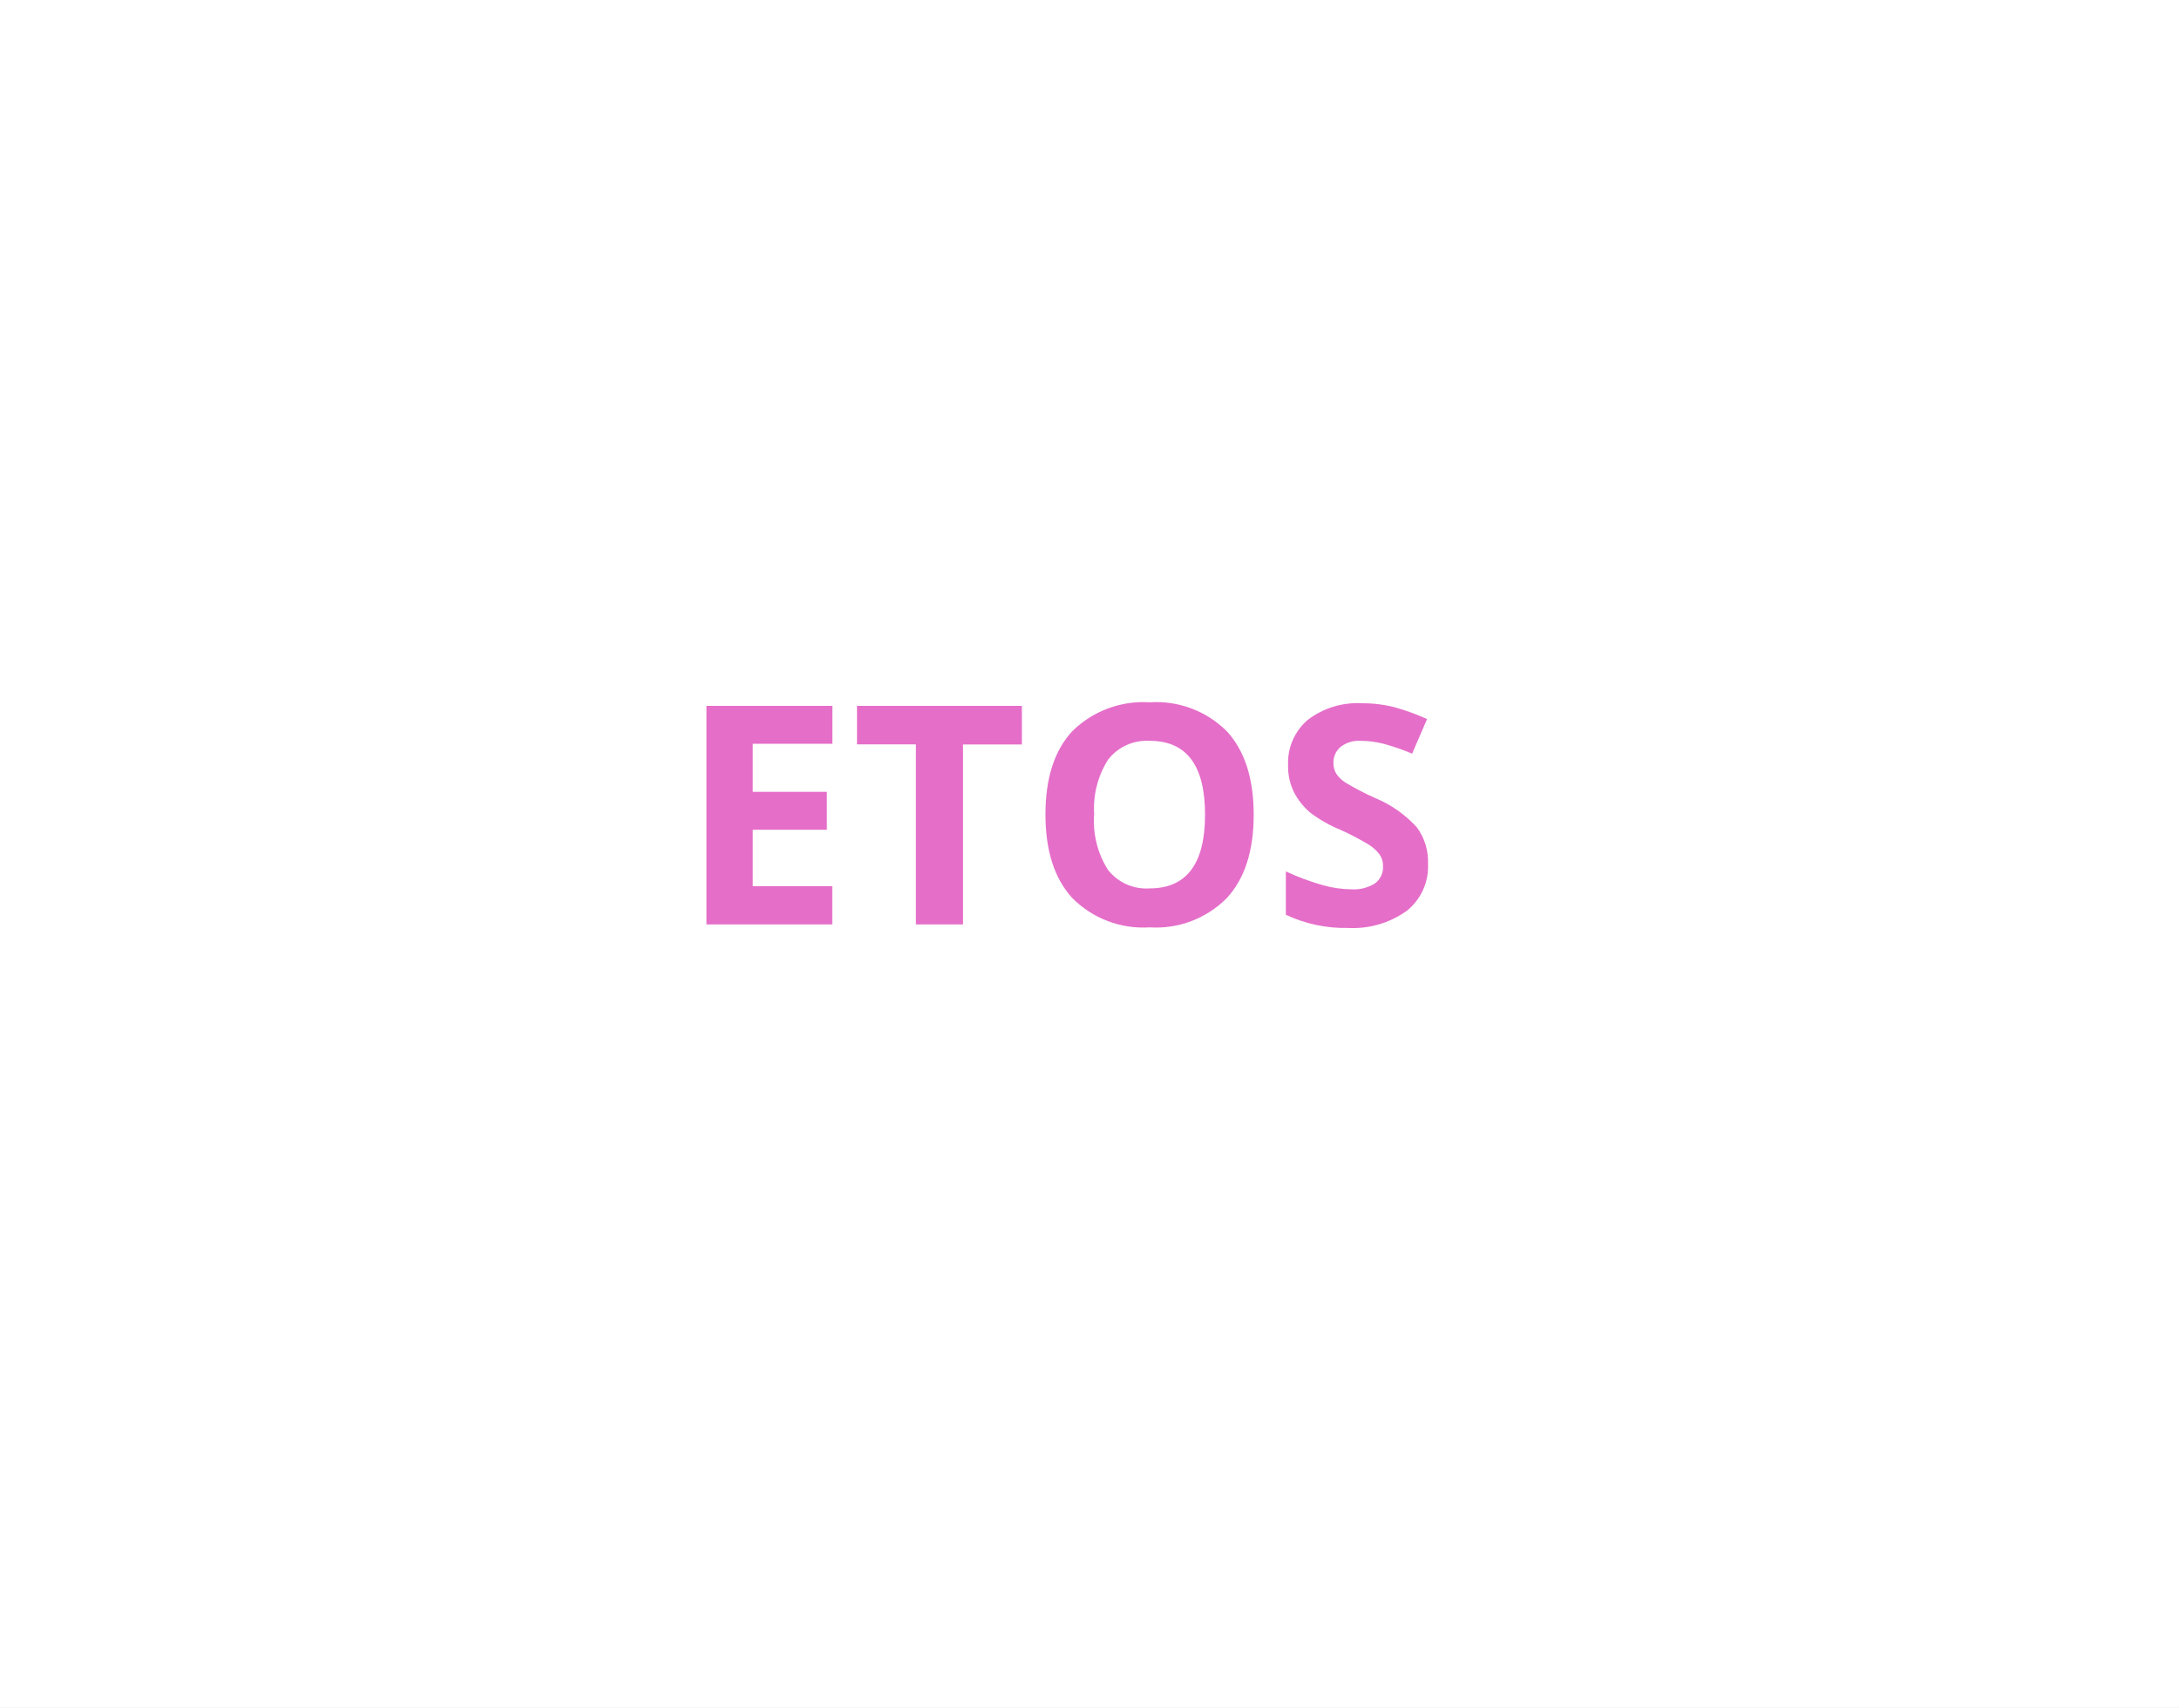
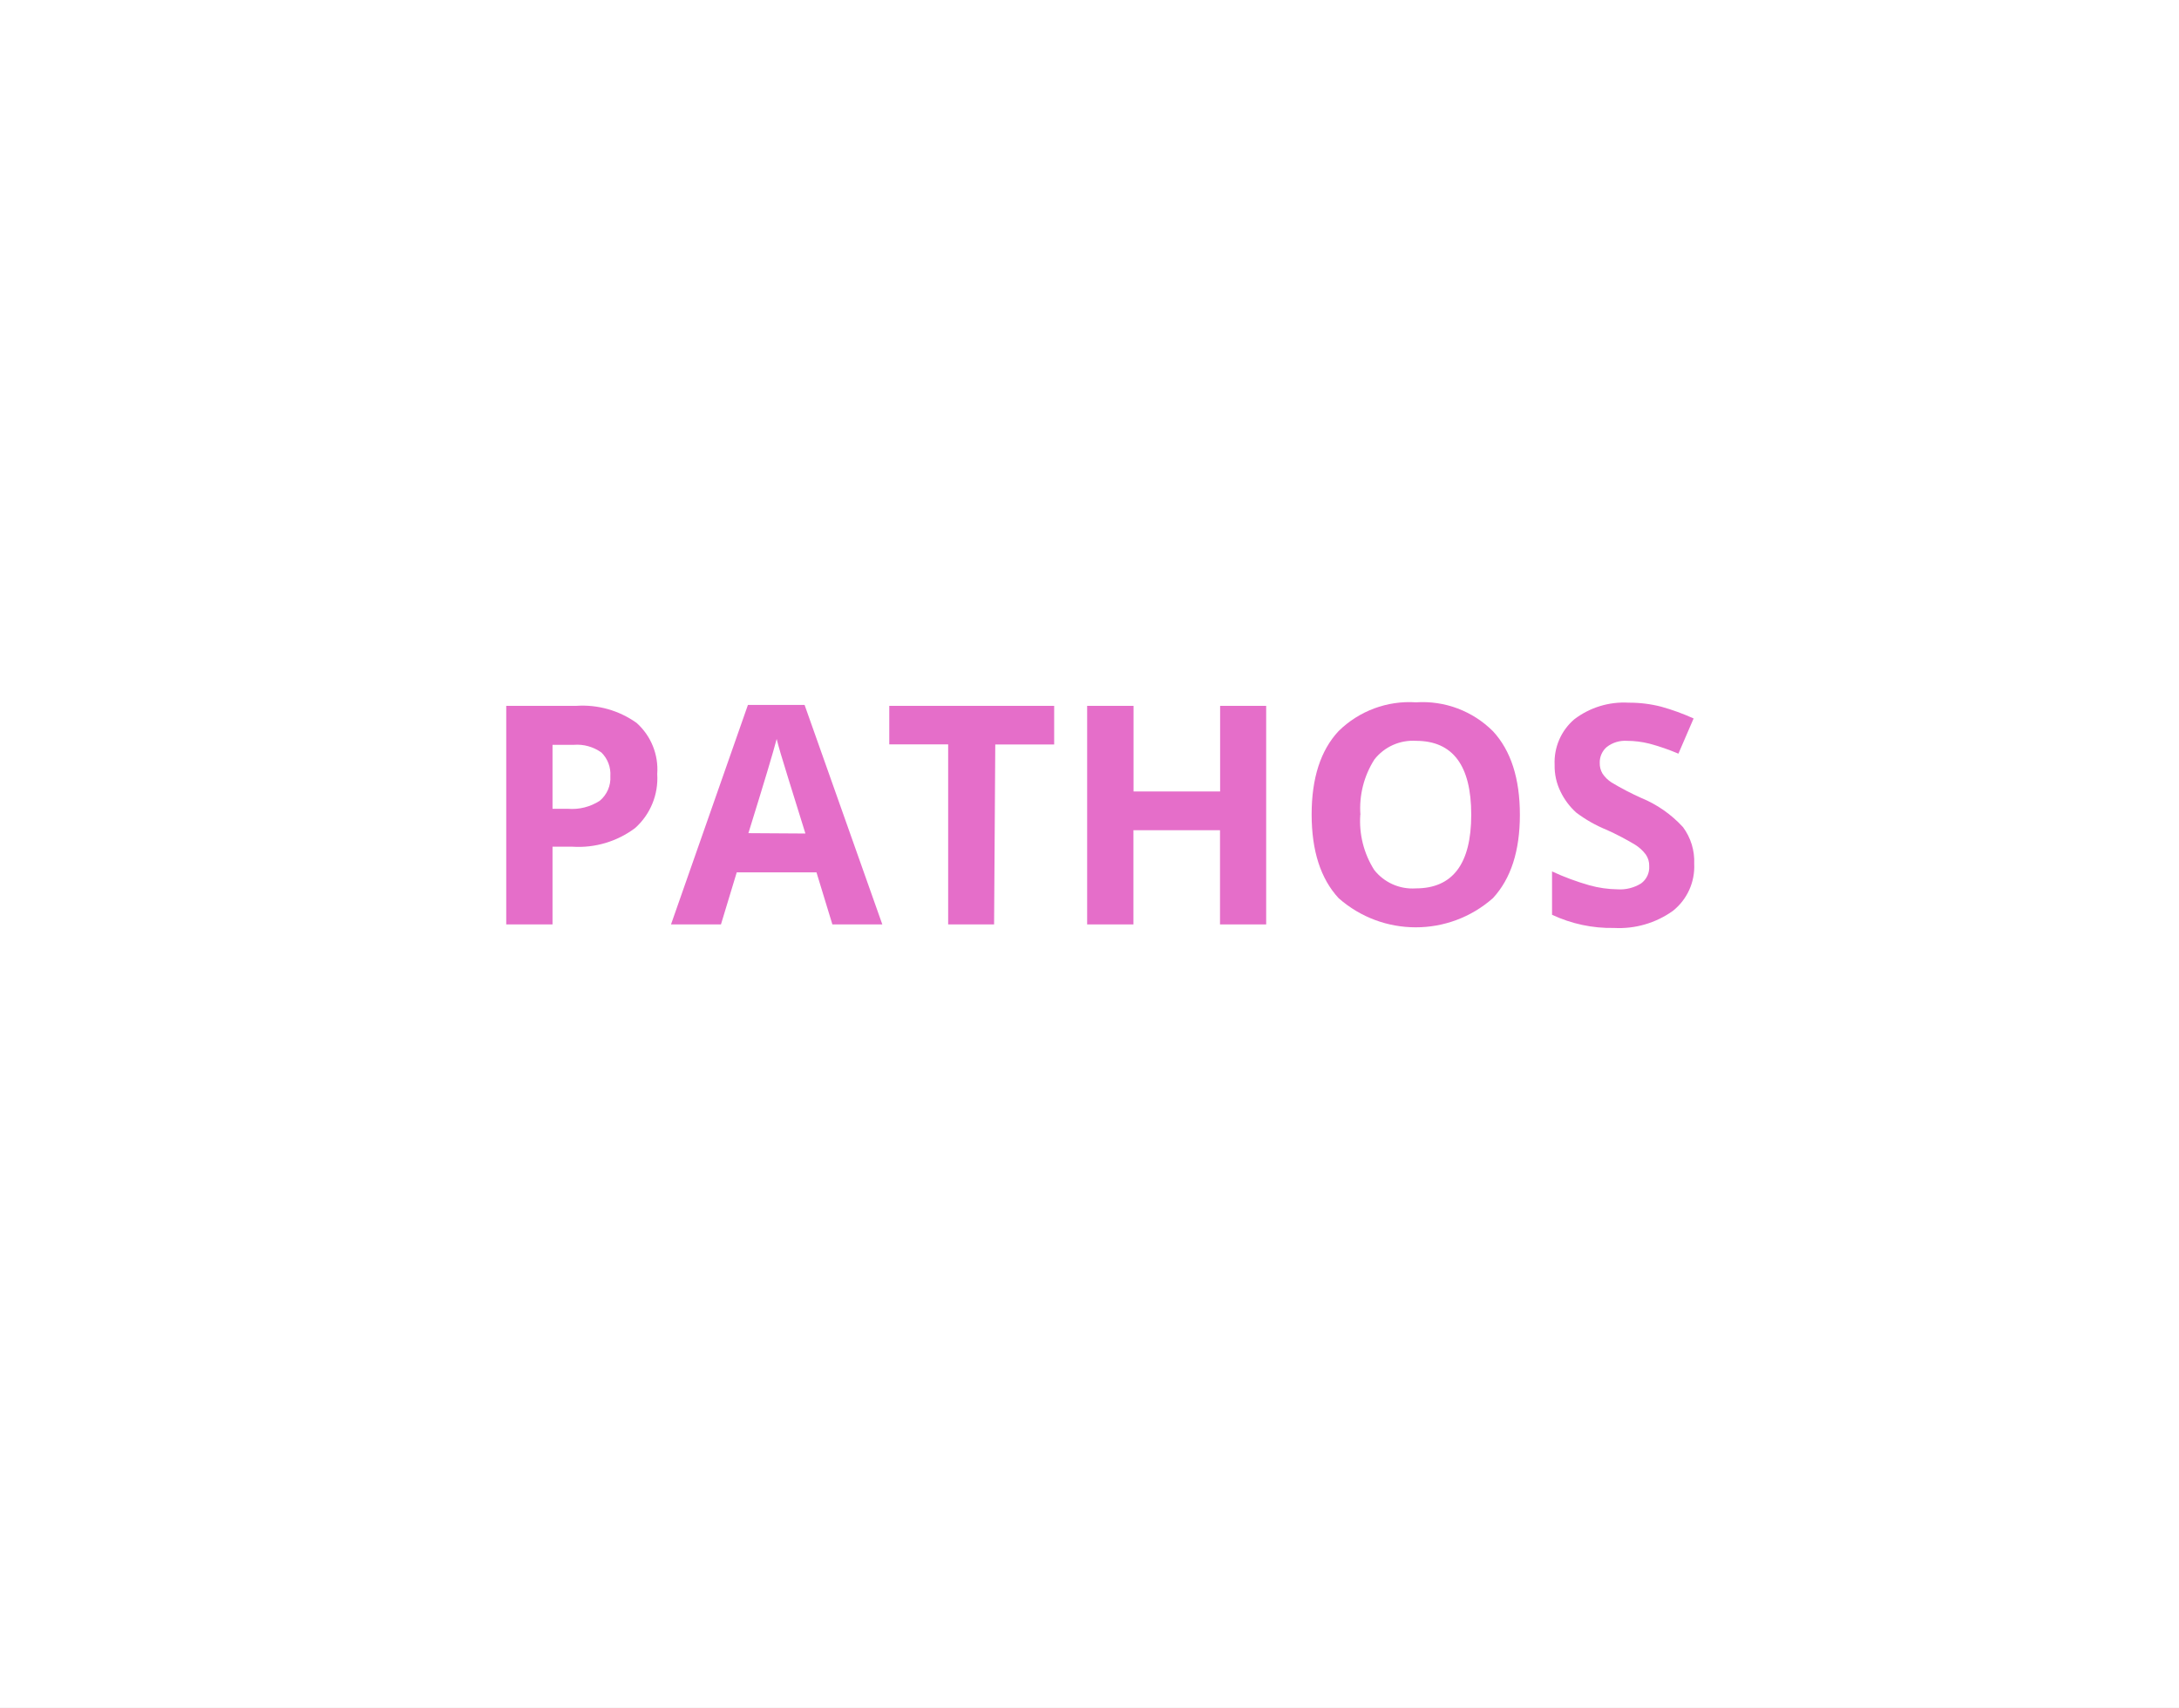
- <svg xmlns="http://www.w3.org/2000/svg" id="BG" viewBox="0 0 185 145">
+ <svg xmlns="http://www.w3.org/2000/svg" viewBox="0 0 185 145">
  <defs>
    <style>.cls-1{fill:#fff;}.cls-2{fill:#e56ec9;}</style>
  </defs>
-   <rect class="cls-1" width="185" height="145" />
-   <g id="appelformer">
-     <path class="cls-2" d="M71.17,78.5H60.48V59.94H71.17v3.22H64.41v4.08H70.7v3.22H64.41v4.79h6.75V78.5Z" transform="translate(-0.5 0)" />
-     <path class="cls-2" d="M82.2,78.5H78.26V63.21h-5V59.94h14v3.28h-5V78.5Z" transform="translate(-0.5 0)" />
-     <path class="cls-2" d="M106.94,69.19q0,4.61-2.29,7.08a8.47,8.47,0,0,1-6.55,2.48,8.47,8.47,0,0,1-6.55-2.48q-2.29-2.48-2.29-7.11t2.29-7.08a8.57,8.57,0,0,1,6.57-2.44,8.45,8.45,0,0,1,6.54,2.46Q106.94,64.57,106.94,69.19Zm-13.55,0a7.75,7.75,0,0,0,1.18,4.68,4.13,4.13,0,0,0,3.53,1.57q4.71,0,4.71-6.26t-4.68-6.27a4.16,4.16,0,0,0-3.54,1.58A7.72,7.72,0,0,0,93.4,69.19Z" transform="translate(-0.5 0)" />
-     <path class="cls-2" d="M121.74,73.35a4.8,4.8,0,0,1-1.81,4,7.86,7.86,0,0,1-5,1.45,11.82,11.82,0,0,1-5.26-1.12V74a21.68,21.68,0,0,0,3.18,1.18,9.42,9.42,0,0,0,2.38.34,3.38,3.38,0,0,0,2-.5,1.69,1.69,0,0,0,.69-1.47,1.63,1.63,0,0,0-.3-1,3.39,3.39,0,0,0-.9-0.82,23,23,0,0,0-2.41-1.26A11.42,11.42,0,0,1,111.73,69a5.76,5.76,0,0,1-1.36-1.71,4.89,4.89,0,0,1-.51-2.29,4.8,4.8,0,0,1,1.67-3.87,6.94,6.94,0,0,1,4.62-1.41,10.91,10.91,0,0,1,2.76.34,19,19,0,0,1,2.75,1L120.39,64a18.51,18.51,0,0,0-2.46-.85,7.91,7.91,0,0,0-1.91-.24,2.53,2.53,0,0,0-1.71.52,1.72,1.72,0,0,0-.6,1.36,1.68,1.68,0,0,0,.24.91,2.65,2.65,0,0,0,.77.75,23.72,23.72,0,0,0,2.49,1.3,9.93,9.93,0,0,1,3.57,2.49A4.87,4.87,0,0,1,121.74,73.35Z" transform="translate(-0.5 0)" />
+   <g id="BG">
+     <rect class="cls-1" width="185" height="145" />
+   </g>
+   <g id="Undskyld">
+     <g id="appelformer_copy" data-name="appelformer copy">
+       <path class="cls-2" d="M56.3,65.73a5.67,5.67,0,0,1-1.87,4.58A8,8,0,0,1,49.1,71.9H47.41v6.6H43.48V59.94h5.93a7.89,7.89,0,0,1,5.14,1.45A5.3,5.3,0,0,1,56.3,65.73Zm-8.89,2.95h1.29A4.31,4.31,0,0,0,51.42,68a2.51,2.51,0,0,0,.9-2.09,2.58,2.58,0,0,0-.75-2,3.54,3.54,0,0,0-2.37-.66H47.41Z" transform="translate(-0.5 0)" />
+       <path class="cls-2" d="M71.17,78.5l-1.35-4.42H63.05L61.71,78.5H57.47L64,59.86h4.81L75.41,78.5Zm-2.29-7.72q-1.87-6-2.1-6.79t-.34-1.24q-.42,1.63-2.4,8Z" transform="translate(-0.5 0)" />
+       <path class="cls-2" d="M84.9,78.5H81V63.21h-5V59.94h14v3.28h-5Z" transform="translate(-0.5 0)" />
+       <path class="cls-2" d="M108,78.5h-3.92v-8H96.73v8H92.8V59.94h3.94v7.27h7.35V59.94H108Z" transform="translate(-0.5 0)" />
+       <path class="cls-2" d="M129.54,69.19q0,4.61-2.29,7.08a9.9,9.9,0,0,1-13.1,0q-2.29-2.48-2.29-7.11t2.29-7.08a8.57,8.57,0,0,1,6.57-2.44,8.45,8.45,0,0,1,6.54,2.46Q129.54,64.57,129.54,69.19Zm-13.55,0a7.75,7.75,0,0,0,1.18,4.68,4.13,4.13,0,0,0,3.53,1.57q4.71,0,4.71-6.26t-4.68-6.27a4.16,4.16,0,0,0-3.54,1.58A7.72,7.72,0,0,0,116,69.19Z" transform="translate(-0.5 0)" />
+       <path class="cls-2" d="M144.34,73.35a4.8,4.8,0,0,1-1.81,4,7.86,7.86,0,0,1-5,1.45,11.82,11.82,0,0,1-5.26-1.12V74a21.68,21.68,0,0,0,3.18,1.18,9.42,9.42,0,0,0,2.38.34,3.38,3.38,0,0,0,2-.5,1.69,1.69,0,0,0,.69-1.47,1.63,1.63,0,0,0-.3-1,3.39,3.39,0,0,0-.9-.82,23,23,0,0,0-2.41-1.26A11.42,11.42,0,0,1,134.32,69,5.76,5.76,0,0,1,133,67.24a4.89,4.89,0,0,1-.51-2.29,4.8,4.8,0,0,1,1.67-3.87,6.94,6.94,0,0,1,4.62-1.41,10.91,10.91,0,0,1,2.76.34,19,19,0,0,1,2.75,1L143,64a18.51,18.51,0,0,0-2.46-.85,7.91,7.91,0,0,0-1.91-.24,2.53,2.53,0,0,0-1.71.52,1.72,1.72,0,0,0-.6,1.36,1.68,1.68,0,0,0,.24.91,2.65,2.65,0,0,0,.77.75,23.72,23.72,0,0,0,2.49,1.3,9.93,9.93,0,0,1,3.57,2.49A4.87,4.87,0,0,1,144.34,73.35Z" transform="translate(-0.5 0)" />
+     </g>
  </g>
</svg>
